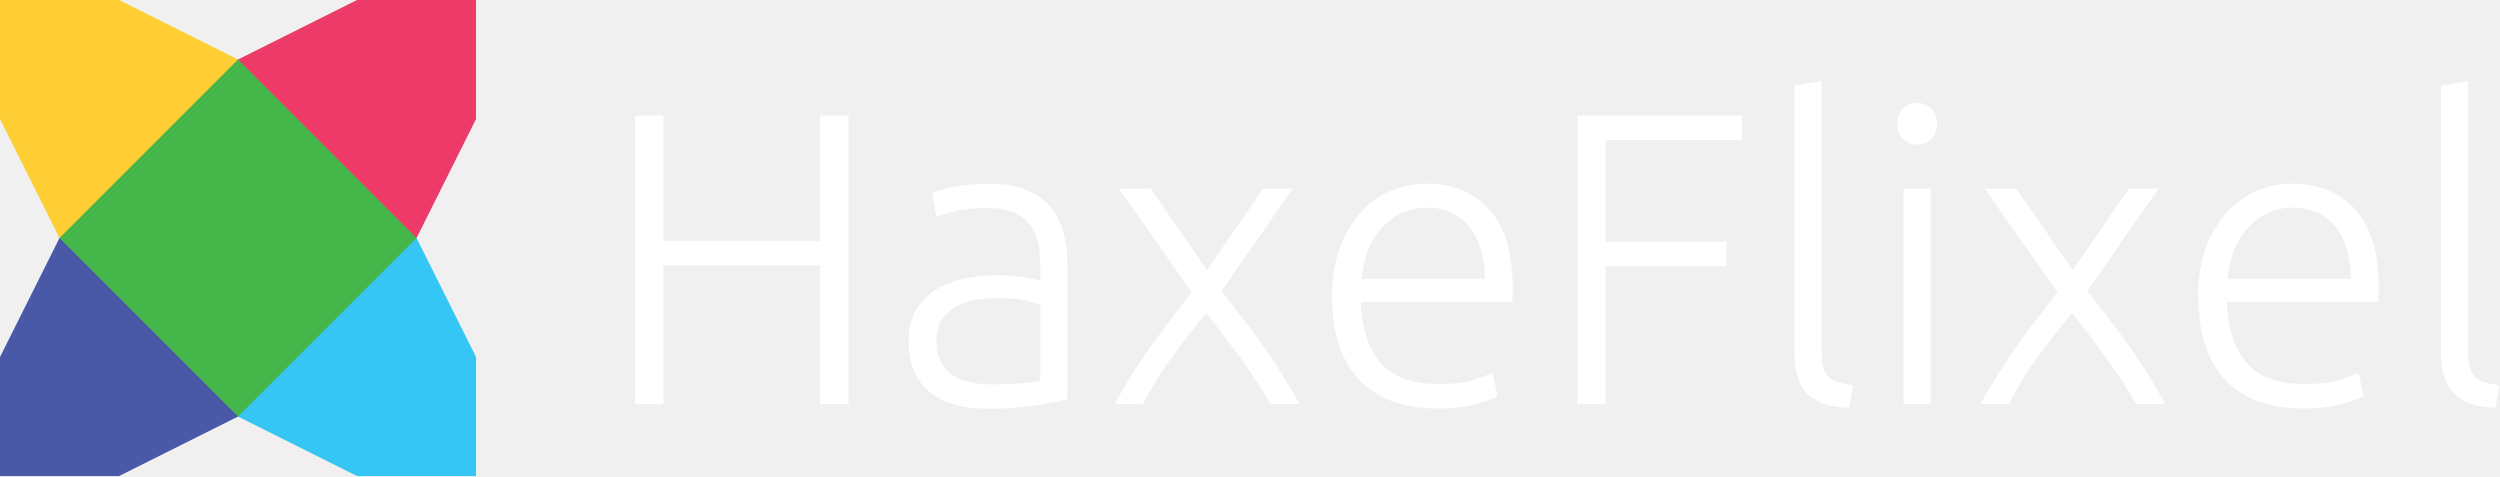
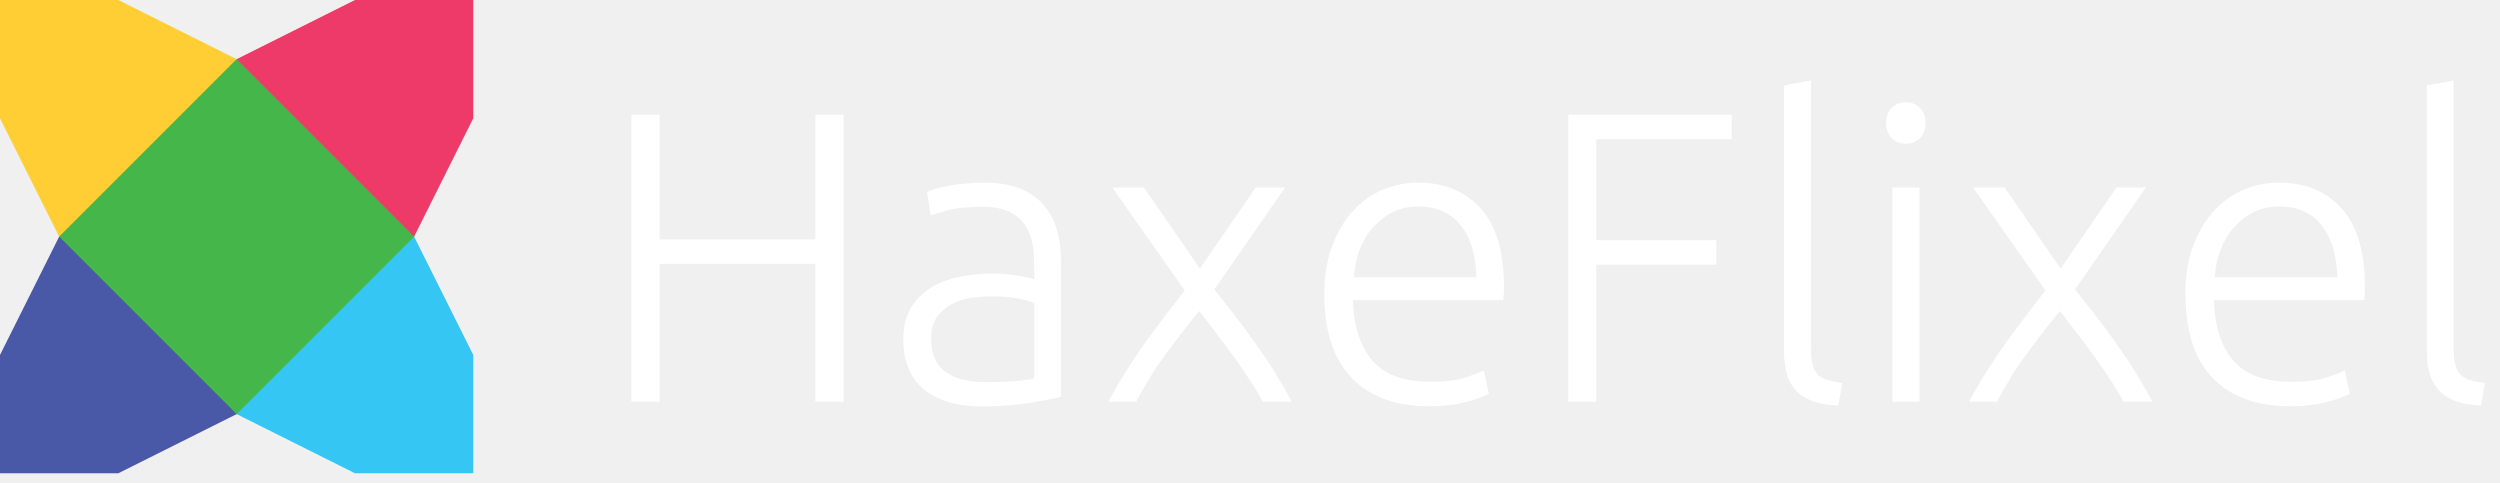
- <svg xmlns="http://www.w3.org/2000/svg" id="uuid-e4945fd3-a1f4-4fc9-be25-c7aa664501e5" data-name="Layer 1" viewBox="0 0 126.04 24">
+ <svg xmlns="http://www.w3.org/2000/svg" id="a" data-name="Layer 1" viewBox="0 0 126.78 24.49">
  <defs>
    <style>
-       .uuid-e3de0d9e-3f4c-4868-9f9c-24ac7543fce6 {
+       .b {
        fill: #45b649;
      }

-       .uuid-e3de0d9e-3f4c-4868-9f9c-24ac7543fce6, .uuid-2bdd3fb7-887f-483e-9333-68dba6d2d20d, .uuid-30350a36-84e2-49d5-a9ff-129e8df28c76, .uuid-2628eaa9-adc4-4e15-93de-b335522bdebe, .uuid-7be7834a-3aac-40dc-8c6e-fe153752c160, .uuid-e846fbf1-ab23-4d56-8214-bb6a23f5b3a4 {
+       .b, .c, .d, .e, .f, .g {
        stroke-width: 0px;
      }

-       .uuid-2bdd3fb7-887f-483e-9333-68dba6d2d20d {
+       .c {
        fill: #4958a7;
      }

-       .uuid-30350a36-84e2-49d5-a9ff-129e8df28c76 {
+       .d {
        fill: #35c6f4;
      }

-       .uuid-2628eaa9-adc4-4e15-93de-b335522bdebe {
+       .e {
        fill: #fff;
      }

-       .uuid-7be7834a-3aac-40dc-8c6e-fe153752c160 {
+       .f {
        fill: #ffcd34;
      }

-       .uuid-e846fbf1-ab23-4d56-8214-bb6a23f5b3a4 {
- 
+       .g {
        fill: #ee3a68;
      }
    </style>
  </defs>
-   <path class="uuid-e3de0d9e-3f4c-4868-9f9c-24ac7543fce6" d="m3,3h18v18H3V3Z" />
-   <path class="uuid-7be7834a-3aac-40dc-8c6e-fe153752c160" d="m0,0h6l6,3L3,12,0,6V0Z" />
-   <path class="uuid-e846fbf1-ab23-4d56-8214-bb6a23f5b3a4" d="m12,3l6-3h6v6l-3,6L12,3Z" />
-   <path class="uuid-2bdd3fb7-887f-483e-9333-68dba6d2d20d" d="m3,12l9,9-6,3H0v-6l3-6Z" />
-   <path class="uuid-30350a36-84e2-49d5-a9ff-129e8df28c76" d="m21,12l3,6v6h-6l-6-3,9-9Z" />
+   <path class="b" d="m3,3h18v18H3V3Z" />
+   <path class="f" d="m0,0h6l6,3L3,12,0,6V0Z" />
+   <path class="g" d="m12,3l6-3h6v6l-3,6L12,3Z" />
+   <path class="c" d="m3,12l9,9-6,3H0v-6l3-6Z" />
+   <path class="d" d="m21,12l3,6v6h-6l-6-3,9-9Z" />
  <g>
-     <path class="uuid-2628eaa9-adc4-4e15-93de-b335522bdebe" d="m41.35,5.82h1.43v14.55h-1.43v-6.99h-7.9v6.99h-1.43V5.82h1.43v6.32h7.9v-6.32Z" />
-     <path class="uuid-2628eaa9-adc4-4e15-93de-b335522bdebe" d="m49.9,9.26c.71,0,1.32.1,1.82.3.5.2.9.48,1.21.84.31.36.53.78.67,1.27.14.49.21,1.02.21,1.6v6.85c-.14.04-.34.09-.61.14-.27.05-.57.1-.92.16s-.74.1-1.17.14c-.43.04-.87.05-1.31.05-.57,0-1.1-.06-1.59-.19-.48-.13-.9-.33-1.26-.6-.36-.27-.64-.62-.84-1.05-.2-.43-.3-.95-.3-1.56s.11-1.09.34-1.51.54-.77.95-1.04c.41-.27.89-.47,1.45-.6.56-.12,1.17-.19,1.83-.19.2,0,.4.01.62.03.22.02.43.05.63.08.2.04.38.07.52.1.15.04.25.07.3.1v-.67c0-.38-.03-.75-.08-1.1-.06-.36-.18-.68-.37-.97-.19-.29-.46-.52-.8-.69-.34-.17-.79-.26-1.35-.26-.8,0-1.39.06-1.79.17-.39.11-.68.2-.86.27l-.19-1.2c.24-.11.61-.22,1.1-.31.5-.1,1.09-.15,1.79-.15Zm.13,10.12c.53,0,1-.02,1.4-.05.4-.03.74-.08,1.02-.14v-3.82c-.15-.07-.4-.14-.73-.22-.34-.08-.8-.12-1.39-.12-.34,0-.69.02-1.05.07s-.7.15-1.01.32c-.31.16-.56.38-.76.66-.2.28-.29.65-.29,1.11,0,.41.07.75.2,1.03.13.28.32.5.57.67.24.17.54.29.88.37.34.08.73.12,1.17.12Z" />
-     <path class="uuid-2628eaa9-adc4-4e15-93de-b335522bdebe" d="m60.81,15.78c-.31.37-.61.75-.92,1.15-.31.4-.6.8-.89,1.19-.29.39-.55.79-.78,1.19-.24.4-.44.75-.6,1.06h-1.42c.58-1.07,1.21-2.06,1.86-2.97.66-.91,1.33-1.79,2.02-2.67l-3.67-5.22h1.6l2.84,4.11,2.83-4.11h1.49l-3.59,5.17c.3.38.63.8.98,1.24.35.45.7.92,1.04,1.4s.69.98,1.01,1.5.62,1.03.9,1.55h-1.47c-.17-.31-.37-.65-.61-1.02-.24-.37-.5-.76-.79-1.16-.29-.4-.59-.81-.91-1.23-.32-.42-.62-.81-.92-1.19Z" />
-     <path class="uuid-2628eaa9-adc4-4e15-93de-b335522bdebe" d="m67.16,14.93c0-.95.14-1.78.41-2.49.27-.71.63-1.3,1.07-1.77.44-.48.95-.83,1.51-1.06.57-.23,1.15-.35,1.75-.35,1.33,0,2.39.43,3.18,1.3.79.87,1.19,2.2,1.19,4.01,0,.11,0,.22-.01.34,0,.11-.02.22-.03.31h-7.62c.04,1.33.37,2.35.99,3.07s1.6,1.07,2.94,1.07c.74,0,1.33-.07,1.76-.21.43-.14.75-.26.95-.36l.25,1.18c-.2.11-.56.25-1.1.4s-1.17.23-1.9.23c-.95,0-1.76-.14-2.44-.42-.67-.28-1.23-.67-1.66-1.18-.43-.5-.75-1.1-.95-1.8-.2-.69-.29-1.45-.29-2.28Zm7.71-.86c-.03-1.13-.29-2.02-.8-2.65-.5-.63-1.22-.95-2.14-.95-.49,0-.93.1-1.31.29-.38.2-.72.46-1.01.79-.29.33-.51.71-.67,1.14s-.26.89-.28,1.37h6.22Z" />
-     <path class="uuid-2628eaa9-adc4-4e15-93de-b335522bdebe" d="m79.53,20.37V5.82h8.29v1.24h-6.87v5.12h6.09v1.24h-6.09v6.95h-1.43Z" />
-     <path class="uuid-2628eaa9-adc4-4e15-93de-b335522bdebe" d="m93.24,20.56c-.46-.01-.87-.07-1.21-.18s-.63-.27-.86-.48c-.23-.22-.41-.5-.52-.84s-.18-.77-.18-1.29V4.33l1.37-.25v13.65c0,.34.03.61.09.81.06.2.16.36.28.48s.29.21.49.26.44.1.72.15l-.19,1.13Z" />
-     <path class="uuid-2628eaa9-adc4-4e15-93de-b335522bdebe" d="m97.65,6.24c0,.32-.1.58-.29.77s-.43.28-.71.28-.52-.09-.71-.28-.29-.44-.29-.77.1-.58.29-.77.43-.28.71-.28.52.09.71.28.29.44.29.77Zm-.31,14.13h-1.37v-10.86h1.37v10.86Z" />
-     <path class="uuid-2628eaa9-adc4-4e15-93de-b335522bdebe" d="m104.46,15.78c-.31.37-.61.75-.92,1.15-.31.4-.6.8-.89,1.19-.29.39-.55.79-.78,1.19-.24.4-.44.75-.6,1.06h-1.42c.58-1.07,1.21-2.06,1.86-2.97.66-.91,1.33-1.79,2.02-2.67l-3.67-5.22h1.6l2.84,4.11,2.83-4.11h1.49l-3.59,5.17c.3.38.63.8.98,1.24.35.45.7.92,1.04,1.4s.69.98,1.01,1.5.62,1.03.9,1.55h-1.47c-.17-.31-.37-.65-.61-1.02-.24-.37-.5-.76-.79-1.16-.29-.4-.59-.81-.91-1.23-.32-.42-.62-.81-.92-1.19Z" />
-     <path class="uuid-2628eaa9-adc4-4e15-93de-b335522bdebe" d="m110.82,14.93c0-.95.14-1.78.41-2.49.27-.71.63-1.3,1.07-1.77.44-.48.94-.83,1.51-1.06.57-.23,1.15-.35,1.75-.35,1.33,0,2.39.43,3.18,1.3.79.87,1.19,2.2,1.19,4.01,0,.11,0,.22-.01.34,0,.11-.02.22-.03.31h-7.62c.04,1.33.37,2.35.99,3.07s1.6,1.07,2.94,1.07c.74,0,1.33-.07,1.76-.21.43-.14.75-.26.95-.36l.25,1.18c-.2.11-.56.25-1.1.4-.54.15-1.17.23-1.9.23-.95,0-1.76-.14-2.44-.42-.67-.28-1.23-.67-1.66-1.18-.43-.5-.75-1.1-.94-1.8-.2-.69-.29-1.45-.29-2.28Zm7.71-.86c-.03-1.13-.29-2.02-.8-2.65-.5-.63-1.22-.95-2.14-.95-.49,0-.93.1-1.31.29-.39.2-.72.46-1.01.79-.29.33-.51.71-.67,1.14-.16.43-.26.89-.28,1.37h6.22Z" />
-     <path class="uuid-2628eaa9-adc4-4e15-93de-b335522bdebe" d="m125.85,20.56c-.46-.01-.86-.07-1.21-.18-.34-.11-.63-.27-.86-.48-.23-.22-.41-.5-.53-.84s-.18-.77-.18-1.29V4.33l1.36-.25v13.65c0,.34.03.61.09.81.06.2.16.36.28.48s.29.21.49.26c.2.06.44.1.72.15l-.19,1.13Z" />
+     <path class="e" d="m41.35,5.82h1.43v14.55h-1.43v-6.99h-7.9v6.99h-1.43V5.82h1.43v6.32h7.9v-6.32Z" />
+     <path class="e" d="m49.9,9.26c.71,0,1.32.1,1.82.3.5.2.9.48,1.21.84.31.36.53.78.67,1.27.14.49.21,1.02.21,1.6v6.85c-.14.04-.34.09-.61.14-.27.05-.57.1-.92.16s-.74.1-1.17.14c-.43.04-.87.05-1.31.05-.57,0-1.1-.06-1.59-.19-.48-.13-.9-.33-1.26-.6-.36-.27-.64-.62-.84-1.05-.2-.43-.3-.95-.3-1.56s.11-1.09.34-1.51.54-.77.95-1.04c.41-.27.89-.47,1.45-.6.56-.12,1.17-.19,1.83-.19.2,0,.4.01.62.03.22.02.43.05.63.08.2.04.38.07.52.1.15.04.25.07.3.1v-.67c0-.38-.03-.75-.08-1.1-.06-.36-.18-.68-.37-.97-.19-.29-.46-.52-.8-.69-.34-.17-.79-.26-1.35-.26-.8,0-1.39.06-1.79.17-.39.11-.68.2-.86.27l-.19-1.2c.24-.11.61-.22,1.1-.31.5-.1,1.09-.15,1.79-.15Zm.13,10.12c.53,0,1-.02,1.4-.05.4-.03.74-.08,1.02-.14v-3.82c-.15-.07-.4-.14-.73-.22-.34-.08-.8-.12-1.39-.12-.34,0-.69.02-1.05.07s-.7.15-1.01.32c-.31.16-.56.38-.76.66-.2.28-.29.65-.29,1.11,0,.41.07.75.2,1.03.13.28.32.5.57.67.24.17.54.29.88.37.34.08.73.12,1.17.12Z" />
+     <path class="e" d="m60.81,15.78c-.31.37-.61.75-.92,1.15-.31.4-.6.8-.89,1.19-.29.39-.55.79-.78,1.19-.24.4-.44.75-.6,1.06h-1.42c.58-1.07,1.21-2.06,1.86-2.97.66-.91,1.33-1.79,2.02-2.67l-3.67-5.22h1.6l2.84,4.11,2.83-4.11h1.49l-3.59,5.17c.3.38.63.8.98,1.24.35.45.7.92,1.04,1.4s.69.98,1.01,1.5.62,1.03.9,1.55h-1.47c-.17-.31-.37-.65-.61-1.02-.24-.37-.5-.76-.79-1.16-.29-.4-.59-.81-.91-1.23-.32-.42-.62-.81-.92-1.19Z" />
+     <path class="e" d="m67.16,14.93c0-.95.14-1.78.41-2.49.27-.71.63-1.3,1.07-1.77.44-.48.95-.83,1.51-1.06.57-.23,1.15-.35,1.75-.35,1.33,0,2.39.43,3.18,1.3.79.87,1.19,2.2,1.19,4.01,0,.11,0,.22-.01.34,0,.11-.02.22-.03.31h-7.62c.04,1.33.37,2.35.99,3.07s1.6,1.07,2.94,1.07c.74,0,1.33-.07,1.76-.21.43-.14.75-.26.95-.36l.25,1.18c-.2.11-.56.25-1.1.4s-1.17.23-1.9.23c-.95,0-1.76-.14-2.44-.42-.67-.28-1.23-.67-1.66-1.18-.43-.5-.75-1.1-.95-1.8-.2-.69-.29-1.45-.29-2.28Zm7.71-.86c-.03-1.13-.29-2.02-.8-2.65-.5-.63-1.22-.95-2.14-.95-.49,0-.93.1-1.31.29-.38.2-.72.46-1.01.79-.29.33-.51.71-.67,1.14s-.26.89-.28,1.37h6.22Z" />
+     <path class="e" d="m79.53,20.37V5.82h8.29v1.24h-6.87v5.12h6.09v1.24h-6.09v6.95h-1.43Z" />
+     <path class="e" d="m93.24,20.56c-.46-.01-.87-.07-1.21-.18s-.63-.27-.86-.48c-.23-.22-.41-.5-.52-.84s-.18-.77-.18-1.29V4.33l1.37-.25v13.65c0,.34.03.61.09.81.06.2.16.36.28.48s.29.21.49.26.44.1.72.15l-.19,1.13Z" />
+     <path class="e" d="m97.65,6.24c0,.32-.1.58-.29.77s-.43.28-.71.28-.52-.09-.71-.28-.29-.44-.29-.77.1-.58.29-.77.43-.28.71-.28.52.09.71.28.29.44.29.77Zm-.31,14.13h-1.37v-10.86h1.37v10.86Z" />
+     <path class="e" d="m104.46,15.78c-.31.37-.61.75-.92,1.15-.31.4-.6.8-.89,1.19-.29.39-.55.79-.78,1.19-.24.4-.44.75-.6,1.06h-1.42c.58-1.07,1.21-2.06,1.86-2.97.66-.91,1.33-1.79,2.02-2.67l-3.67-5.22h1.6l2.84,4.11,2.83-4.11h1.49l-3.59,5.17c.3.38.63.8.98,1.24.35.45.7.92,1.04,1.4s.69.98,1.01,1.5.62,1.03.9,1.55h-1.47c-.17-.31-.37-.65-.61-1.02-.24-.37-.5-.76-.79-1.16-.29-.4-.59-.81-.91-1.23-.32-.42-.62-.81-.92-1.19Z" />
+     <path class="e" d="m110.82,14.93c0-.95.14-1.78.41-2.49.27-.71.63-1.3,1.07-1.77.44-.48.94-.83,1.51-1.06.57-.23,1.15-.35,1.75-.35,1.33,0,2.39.43,3.18,1.3.79.87,1.19,2.2,1.19,4.01,0,.11,0,.22-.01.34,0,.11-.02.22-.03.31h-7.62c.04,1.33.37,2.35.99,3.07s1.6,1.07,2.94,1.07c.74,0,1.33-.07,1.76-.21.43-.14.75-.26.95-.36l.25,1.18c-.2.11-.56.25-1.1.4-.54.15-1.17.23-1.9.23-.95,0-1.76-.14-2.44-.42-.67-.28-1.23-.67-1.66-1.18-.43-.5-.75-1.1-.94-1.8-.2-.69-.29-1.45-.29-2.28Zm7.71-.86c-.03-1.13-.29-2.02-.8-2.65-.5-.63-1.22-.95-2.14-.95-.49,0-.93.1-1.31.29-.39.2-.72.46-1.01.79-.29.33-.51.71-.67,1.14-.16.43-.26.89-.28,1.37h6.22Z" />
+     <path class="e" d="m125.85,20.56c-.46-.01-.86-.07-1.21-.18-.34-.11-.63-.27-.86-.48-.23-.22-.41-.5-.53-.84s-.18-.77-.18-1.29V4.33l1.36-.25v13.65c0,.34.03.61.09.81.06.2.16.36.28.48s.29.21.49.26c.2.06.44.1.72.15l-.19,1.13Z" />
  </g>
</svg>
